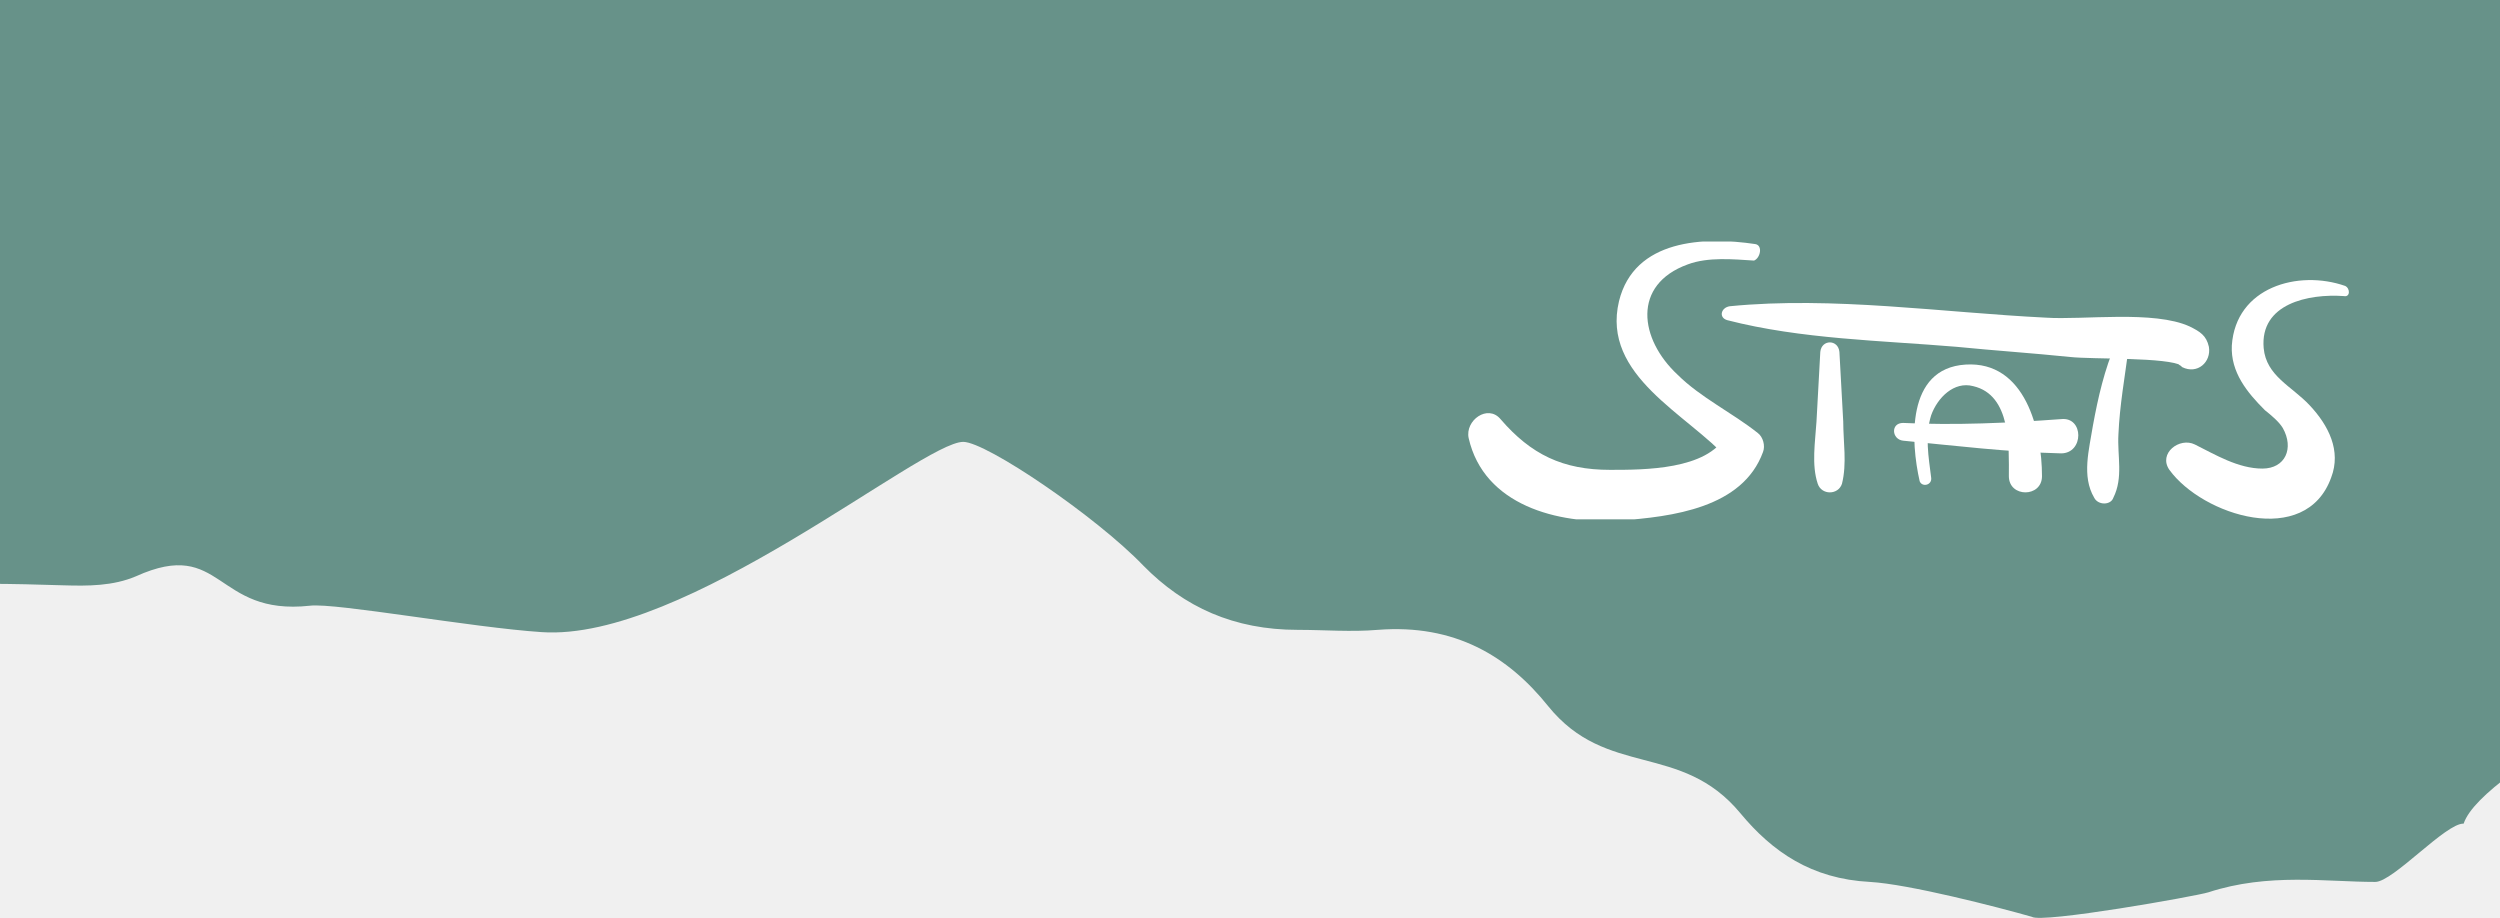
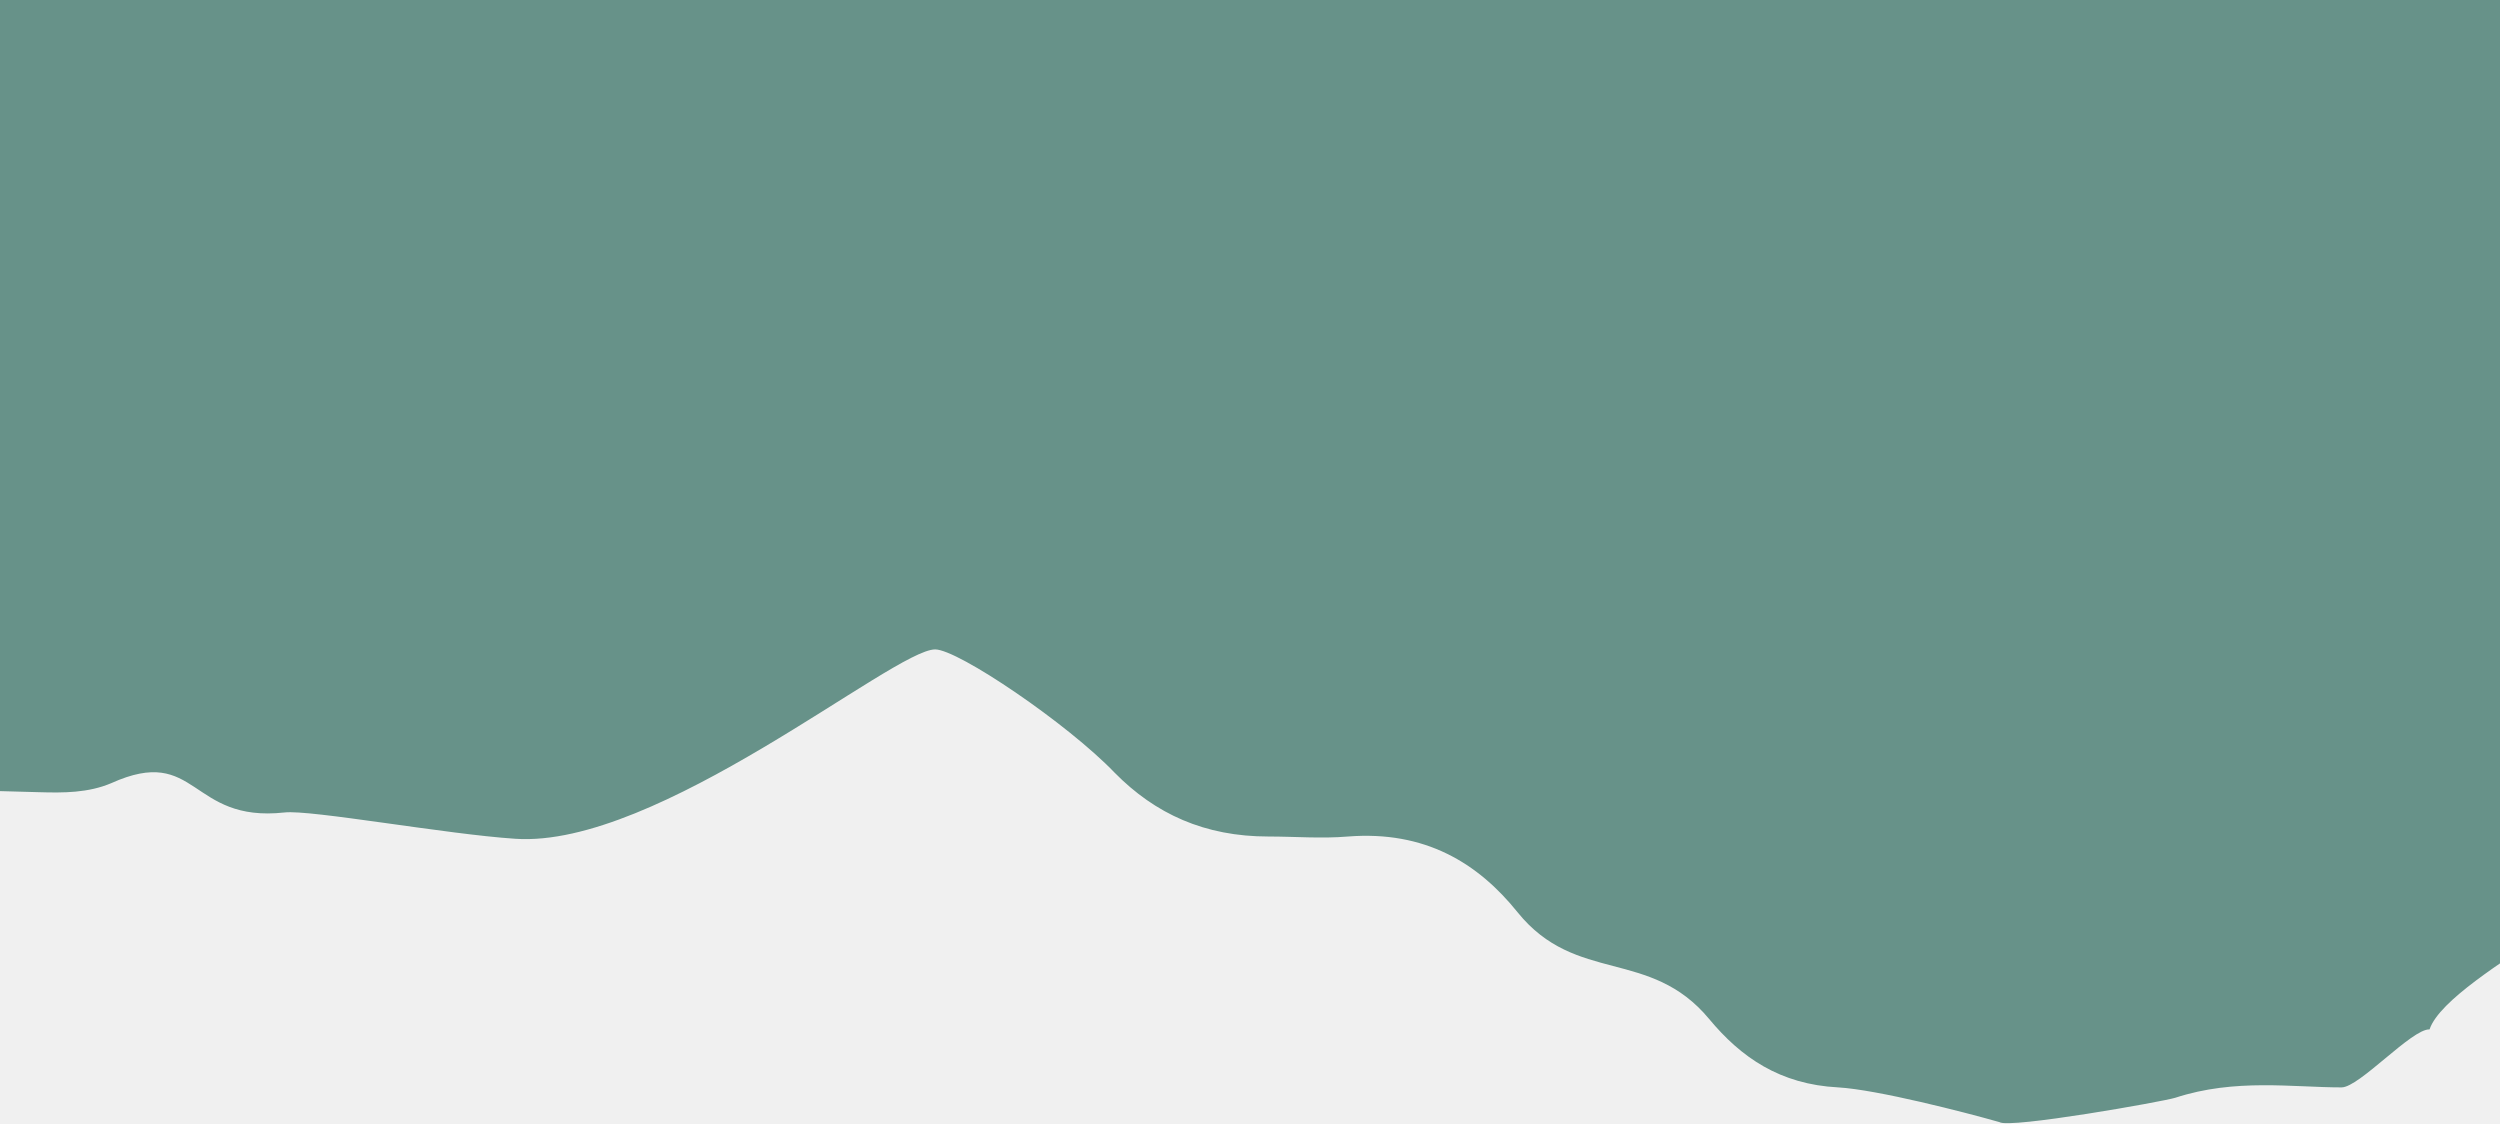
- <svg xmlns="http://www.w3.org/2000/svg" width="414" height="152" viewBox="0 0 414 152" fill="none">
-   <rect x="-3" width="427" height="56" fill="#679289" />
-   <path d="M454.736 110.322C462.05 109.009 462.578 104.024 466.693 93.273C469.045 87.022 468.163 85.285 469.633 78.659C469.633 71.352 474.86 72.164 481.553 72.164C492.576 72.164 485.212 64.048 488.887 54.796C491.385 48.42 493.296 47.795 500.351 50.671C507.112 53.546 517.694 63.048 522.544 68.049C529.305 74.925 537.977 76.675 549 74.174C545.473 70.799 537.389 64.423 533.861 60.922C523.279 50.671 510.786 41.919 499.028 32.668C493.002 27.917 485.359 28.292 479.186 33.043C476.394 35.168 472.866 36.669 469.633 38.294C468.751 38.794 467.869 38.919 466.693 38.544C454.494 34.918 442.589 31.043 431.125 26.042C427.45 24.417 423.482 23.666 419.514 22.916C410.548 21.166 401.876 18.666 393.352 15.415C386.591 12.79 409.372 -52.596 402.464 -50.97C393.94 -48.97 391.441 -22.966 383.504 -19.715C377.037 -17.215 365.279 4.288 358.224 5.289C352.786 6.039 336.619 26.292 331.475 27.542C321.186 30.043 294.584 32.168 289.733 25.667C283.266 17.041 275.183 11.665 263.572 9.289C255.635 7.664 248.286 4.539 242.701 -0.962C240.643 -2.963 238.145 -4.838 235.058 -5.713C225.652 -8.589 219.185 -14.089 214.628 -21.591C211.689 -26.341 205.516 -28.092 200.225 -30.467C199.196 -30.967 198.167 -30.592 197.432 -29.717C193.464 -24.966 187.438 -22.841 181.706 -20.09C170.976 -14.839 161.276 -8.213 151.281 -2.087C142.169 3.538 132.321 6.914 121.592 9.039C111.598 11.04 101.75 13.79 92.785 18.291C88.963 20.166 84.848 20.416 80.586 21.041C79.998 21.166 79.263 21.041 78.822 20.791C68.681 15.04 58.686 17.291 48.692 21.291C39.579 24.917 30.614 28.667 21.06 31.043C19.003 31.543 16.945 32.293 14.887 32.168C4.305 31.793 -5.837 33.543 -16.125 35.043C-19.946 35.543 -38.024 41.044 -56.249 39.669C-84.91 37.544 -117.392 28.417 -121.948 31.418C-124.888 33.293 -2.162 96.678 -2.162 96.678C2.1 96.678 6.363 96.803 10.478 96.928C14.593 97.053 18.709 97.053 22.53 95.428C36.934 88.927 35.464 102.054 51.337 100.304C55.6 99.803 78.234 103.929 89.698 104.679C113.361 106.305 152.604 73.174 159.512 73.174C163.333 73.174 181.559 85.551 189.348 93.678C196.109 100.554 204.34 104.304 214.922 104.304C219.332 104.304 223.741 104.679 228.15 104.304C240.937 103.304 249.756 108.68 256.37 116.931C266.07 128.933 278.358 122.792 288.205 134.669C293.497 141.045 299.964 145.545 309.664 146.046C316.131 146.421 330.78 150.198 336.469 151.822C338.085 152.947 363.812 148.388 365.723 147.763C375.649 144.515 385.226 146.046 393.352 146.046C396.291 146.046 405.039 136.271 407.979 136.396C409.604 131.525 420.606 124.936 426.295 120.877C430.358 116.006 440.922 115.892 442.547 114.382C445.798 112.644 453.934 110.467 454.736 110.322Z" fill="#679289" />
-   <g clip-path="url(#clip0)">
-     <path d="M290.682 40.42C282.243 39.16 270.639 39.58 268.107 49.872C265.153 62.265 279.5 68.566 286.251 76.128C286.04 74.867 285.829 73.397 285.829 72.137C282.665 77.808 272.326 77.808 266.63 77.808C258.824 77.808 253.549 75.287 248.485 69.406C246.376 66.886 242.578 69.616 243.211 72.557C245.743 83.689 257.98 86.84 268.107 86.21C276.968 85.58 288.572 84.109 291.948 74.867C292.37 73.817 291.948 72.347 291.104 71.717C286.884 68.356 281.61 65.835 277.812 62.055C271.483 56.173 270.217 47.141 279.5 43.781C282.876 42.52 287.095 42.94 290.471 43.151C291.526 42.73 291.948 40.63 290.682 40.42Z" fill="white" />
-     <path d="M301.442 58.275C301.231 62.055 301.02 65.836 300.809 69.827C300.598 73.188 299.965 76.969 301.02 80.119C301.653 82.01 304.396 82.01 305.029 80.119C305.873 76.759 305.24 73.188 305.24 69.827C305.029 66.046 304.818 62.265 304.607 58.275C304.396 56.174 301.653 56.174 301.442 58.275Z" fill="white" />
-     <path d="M286.041 53.022C298.278 56.173 311.57 56.383 324.018 57.433C330.347 58.063 336.677 58.484 342.795 59.114C346.593 59.534 359.041 59.114 361.362 60.584C361.151 59.114 360.94 57.433 360.729 55.963L360.518 56.173C361.784 56.173 363.05 56.173 364.316 56.173C364.316 56.173 364.316 56.173 364.105 55.963C363.05 54.703 361.151 55.543 360.307 56.593C360.307 56.593 360.307 56.803 360.096 56.803C359.252 57.853 359.885 59.954 361.151 60.584L361.362 60.794C363.894 62.054 366.214 59.954 365.793 57.433C365.371 55.543 364.316 54.913 362.628 54.073C356.72 51.342 344.905 53.022 338.787 52.602C321.697 51.762 303.553 49.032 286.463 50.712C284.986 50.922 284.564 52.602 286.041 53.022Z" fill="white" />
-     <path d="M319.797 79.068C319.375 75.708 318.743 72.137 319.797 68.776C320.852 65.835 323.595 63.105 326.76 63.945C333.089 65.415 332.667 74.027 332.667 78.858C332.667 82.429 338.153 82.429 338.153 78.858C338.153 71.297 335.41 59.744 325.494 60.374C315.578 61.005 316.422 73.187 317.899 79.699C318.321 80.749 320.008 80.329 319.797 79.068Z" fill="white" />
-     <path d="M315.157 72.977C323.807 73.817 332.457 74.868 341.318 75.078C345.116 75.078 345.116 68.986 341.318 69.406C332.668 70.037 323.807 70.457 315.157 70.037C313.047 70.037 313.258 72.767 315.157 72.977Z" fill="white" />
-     <path d="M350.39 56.804C348.491 61.215 347.436 65.835 346.592 70.457C345.959 74.447 344.693 78.858 346.803 82.429C347.436 83.689 349.546 83.689 349.968 82.429C351.655 79.068 350.601 75.498 350.812 71.927C351.023 67.096 351.866 62.475 352.499 57.644C352.71 56.383 351.023 55.333 350.39 56.804Z" fill="white" />
-     <path d="M388.367 47.352C380.561 44.621 370.222 47.562 369.59 57.224C369.379 61.635 372.121 64.996 375.075 67.936C376.13 68.776 377.396 69.827 378.029 70.877C379.928 74.238 378.451 77.598 374.653 77.598C370.644 77.598 366.847 75.288 363.471 73.608C360.939 72.347 357.352 75.078 359.251 77.808C364.737 85.37 381.827 90.831 386.046 79.069C387.734 74.658 385.624 70.457 382.459 67.096C379.506 63.945 375.286 62.265 374.864 57.644C374.231 50.292 382.248 48.612 388.156 49.032C389.211 49.242 389.211 47.772 388.367 47.352Z" fill="white" />
-   </g>
-   <defs>
-     <clipPath id="clip0">
-       <rect width="146" height="46" fill="white" transform="translate(243 40)" />
-     </clipPath>
-   </defs>
+ <svg xmlns="http://www.w3.org/2000/svg" width="414" height="186" viewBox="0 0 414 186" fill="none">
+   <path d="M448.905 144.517C456.19 143.21 456.715 138.249 460.814 127.547C463.157 121.326 462.278 119.597 463.742 113.002C463.742 105.729 468.949 106.537 475.615 106.537C486.594 106.537 479.259 98.459 482.919 89.251C485.408 82.905 487.311 82.283 494.338 85.145C501.072 88.007 511.612 97.464 516.443 102.441C523.176 109.285 531.813 111.027 542.793 108.538C539.279 105.179 531.228 98.832 527.715 95.348C517.175 85.145 504.731 76.434 493.02 67.226C487.018 62.497 479.406 62.871 473.257 67.599C470.476 69.715 466.963 71.208 463.742 72.826C462.864 73.323 461.985 73.448 460.814 73.074C448.664 69.466 436.806 65.608 425.388 60.631C421.728 59.013 417.776 58.267 413.823 57.52C404.893 55.778 396.256 53.289 387.766 50.054C381.032 47.441 403.722 -17.639 396.842 -16.021C388.351 -14.03 385.863 11.852 377.958 15.088C371.516 17.576 359.805 38.979 352.779 39.975C347.362 40.721 331.259 60.88 326.136 62.124C315.888 64.613 289.392 66.728 284.561 60.258C278.12 51.672 270.068 46.321 258.503 43.957C250.598 42.339 243.279 39.228 237.716 33.753C235.667 31.762 233.178 29.895 230.104 29.024C220.735 26.162 214.294 20.687 209.756 13.221C206.828 8.493 200.679 6.75 195.409 4.386C194.385 3.888 193.36 4.262 192.628 5.133C188.675 9.861 182.673 11.977 176.964 14.714C166.278 19.941 156.616 26.536 146.661 32.633C137.585 38.233 127.777 41.592 117.091 43.708C107.136 45.699 97.328 48.436 88.398 52.916C84.592 54.782 80.493 55.031 76.248 55.654C75.662 55.778 74.93 55.654 74.491 55.405C64.39 49.681 54.436 51.92 44.481 55.902C35.405 59.511 26.475 63.244 16.96 65.608C14.91 66.106 12.861 66.853 10.812 66.728C0.271 66.355 -9.829 68.097 -20.077 69.59C-23.883 70.088 -41.889 75.563 -60.041 74.194C-88.587 72.079 -120.939 62.995 -125.478 65.982C-128.405 67.848 -6.17 130.937 -6.17 130.937C-1.924 130.937 2.321 131.061 6.42 131.186C10.519 131.31 14.618 131.31 18.424 129.692C32.77 123.222 31.306 136.287 47.116 134.545C51.362 134.048 73.906 138.154 85.324 138.901C108.893 140.518 147.979 107.543 154.859 107.543C158.665 107.543 176.818 119.862 184.576 127.95C191.31 134.794 199.508 138.527 210.048 138.527C214.44 138.527 218.832 138.901 223.223 138.527C235.959 137.532 244.743 142.883 251.33 151.095C260.992 163.041 273.231 156.929 283.039 168.75C288.309 175.096 294.75 179.576 304.412 180.073C310.853 180.447 325.444 184.207 331.11 185.823C332.72 186.943 358.344 182.405 360.247 181.783C370.134 178.55 379.672 180.073 387.766 180.073C390.694 180.073 399.407 170.345 402.334 170.469C403.953 165.621 414.912 159.063 420.577 155.023C424.624 150.174 435.146 150.061 436.765 148.558C440.002 146.828 448.106 144.661 448.905 144.517Z" fill="#679289" />
+   <rect width="414" height="100" fill="#679289" />
</svg>
